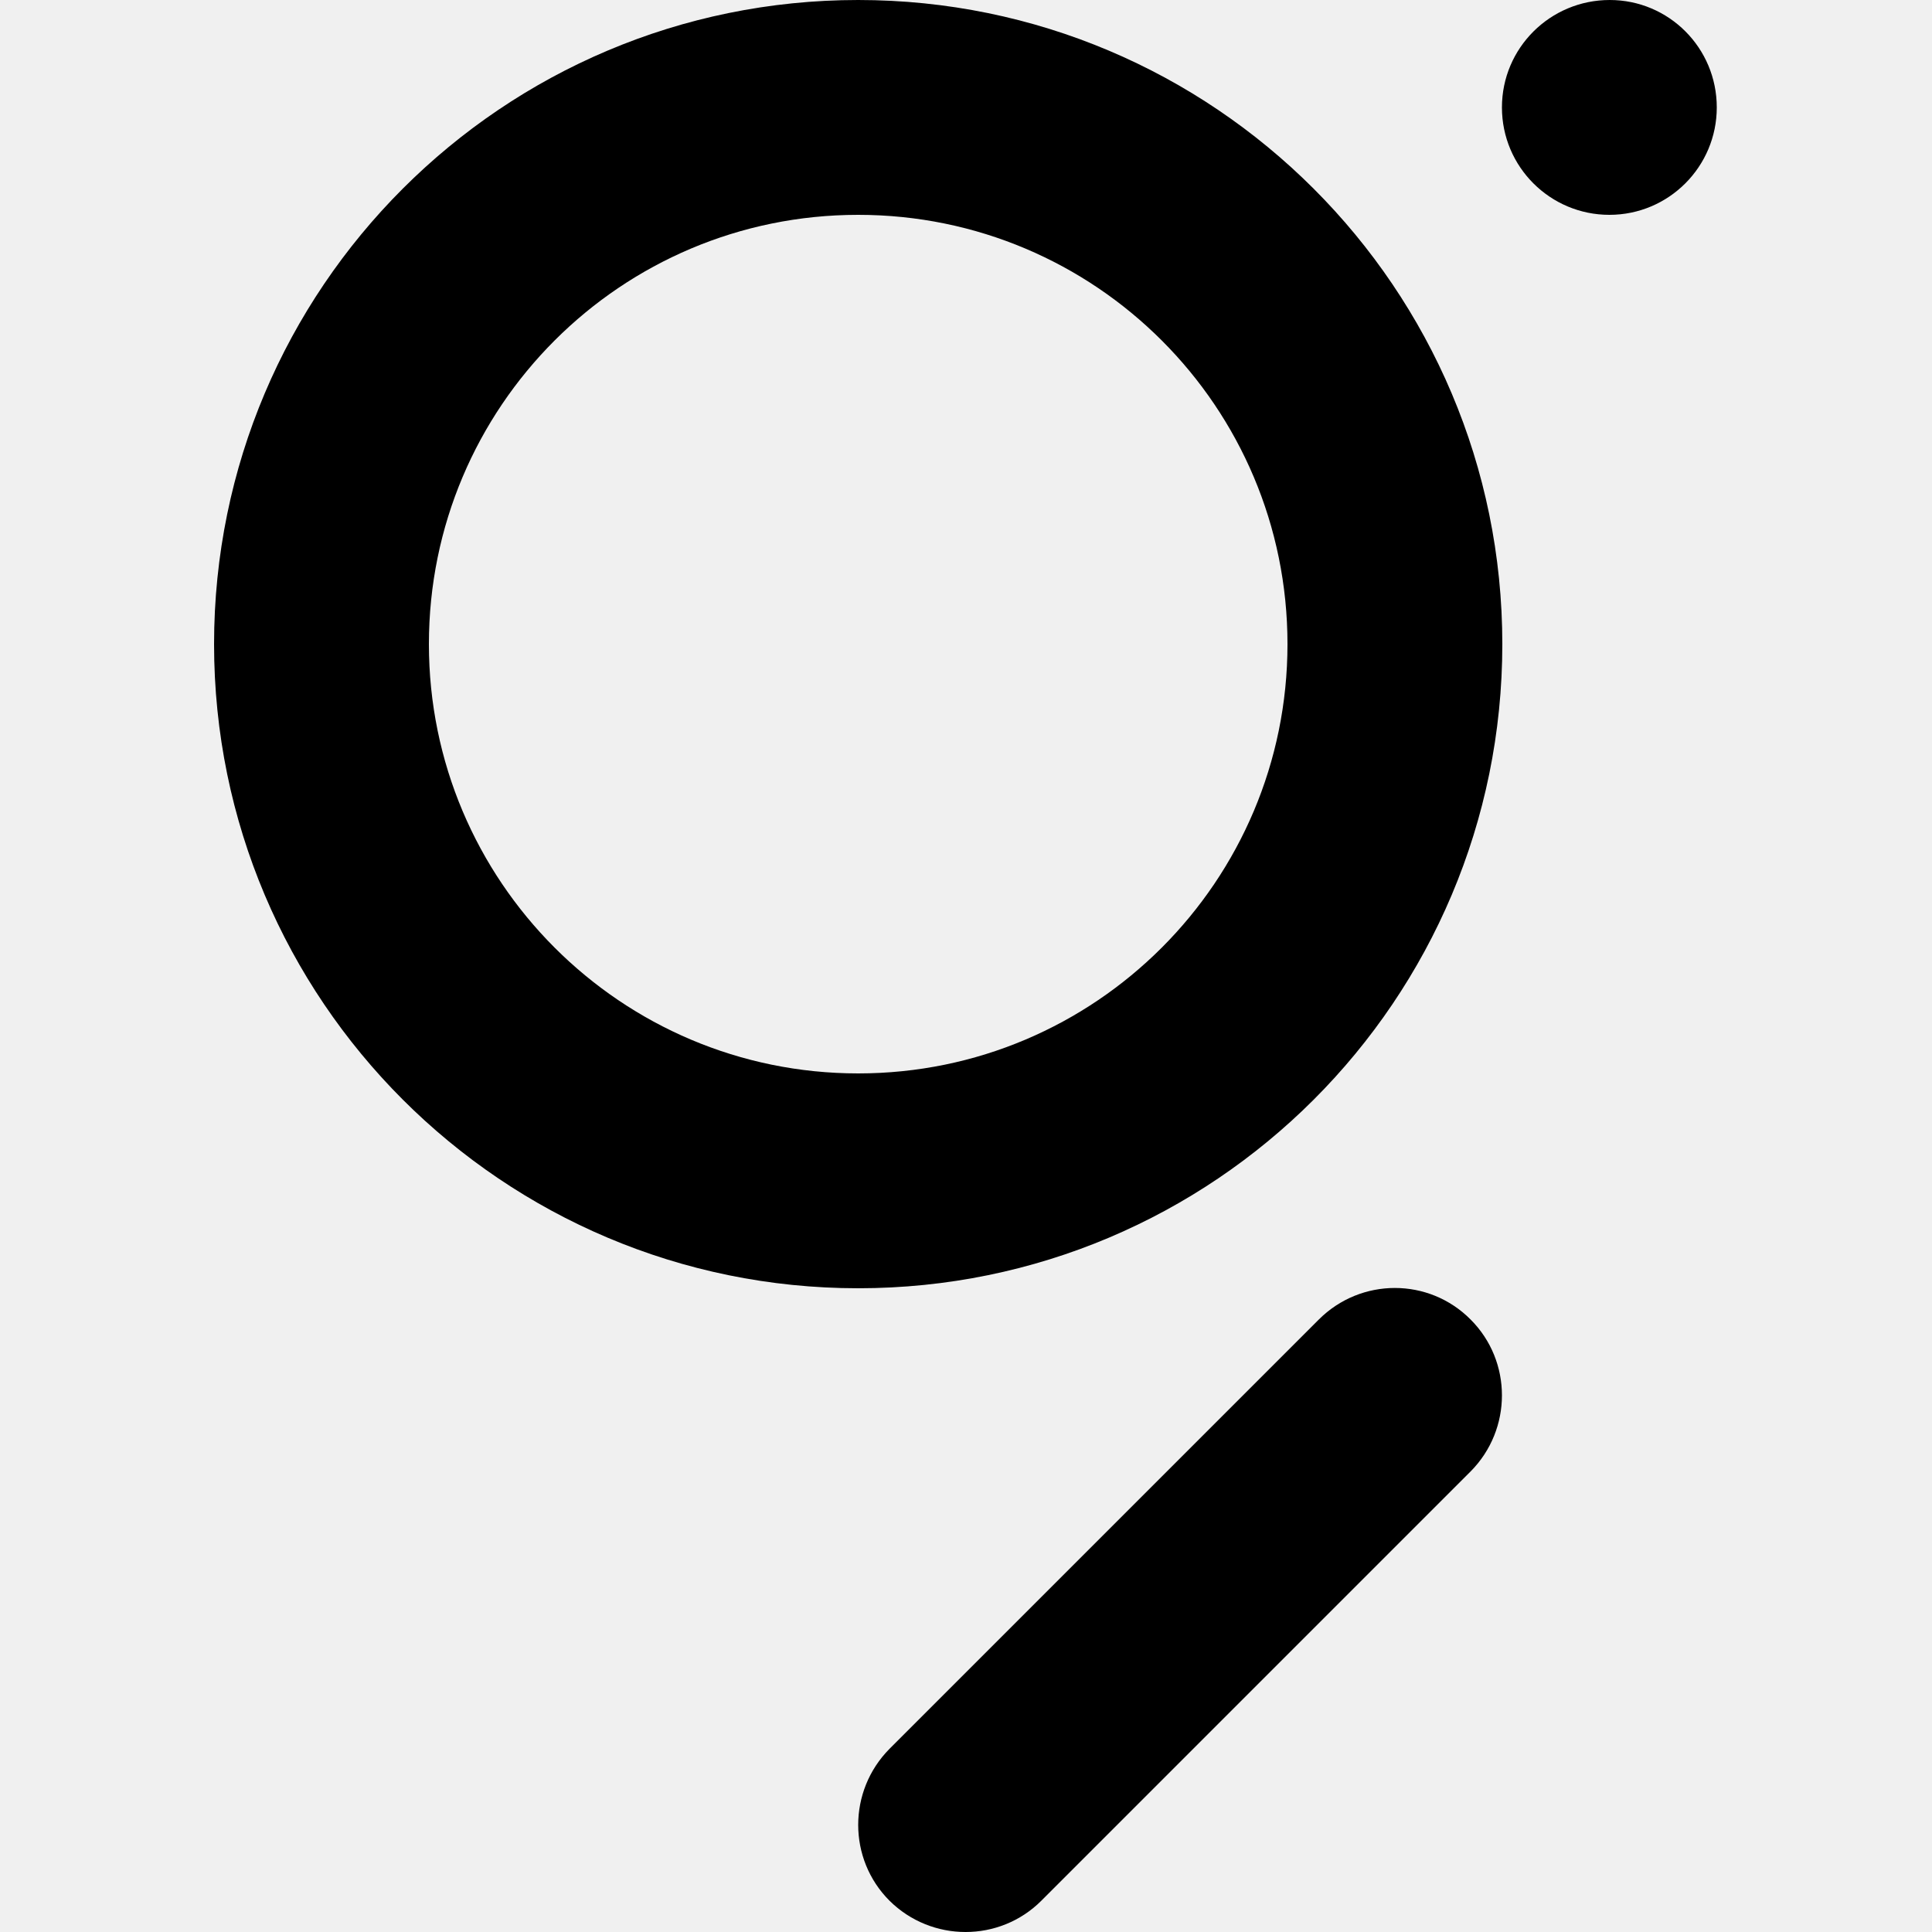
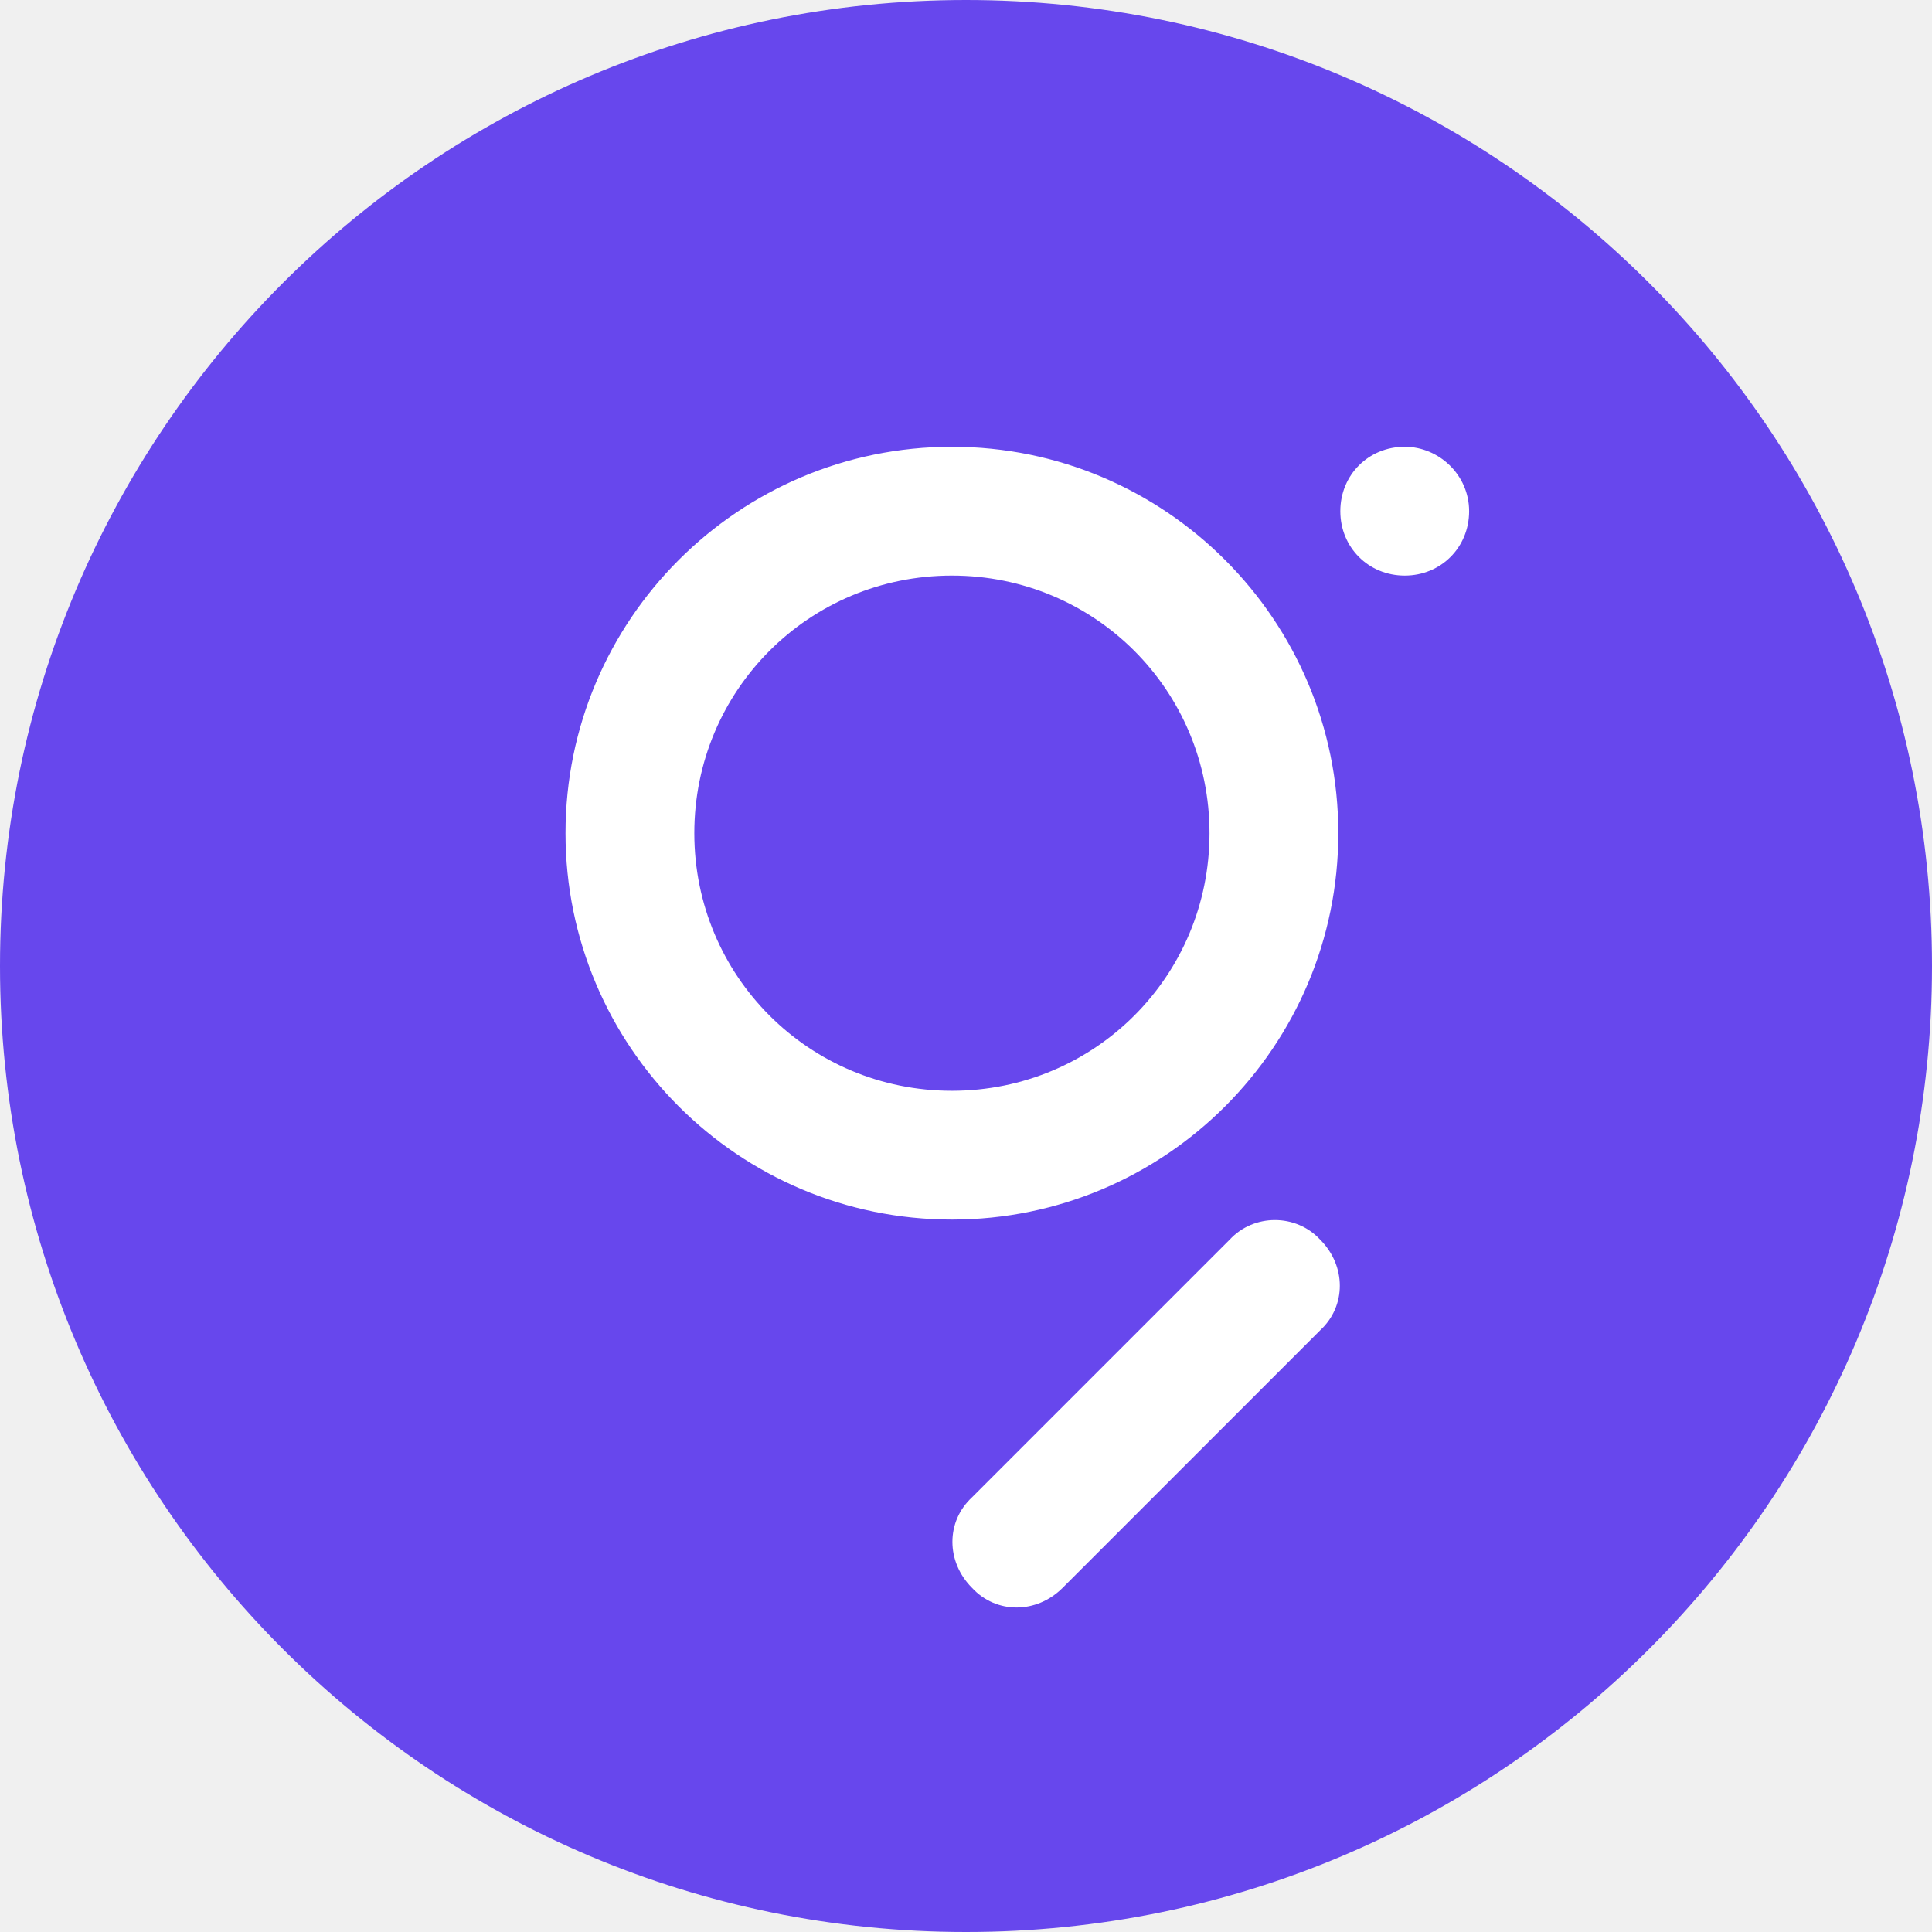
- <svg xmlns="http://www.w3.org/2000/svg" version="1.1" id="grt" x="0px" y="0px" viewBox="0 0 500 500" style="enable-background:new 0 0 500 500;" xml:space="preserve">
+ <svg xmlns="http://www.w3.org/2000/svg" version="1.1" id="GRT" x="0px" y="0px" viewBox="0 0 96 96" style="enable-background:new 0 0 96 96;" xml:space="preserve">
  <style type="text/css">
- 	.st0{fill-rule:evenodd;clip-rule:evenodd;}
+ 	.st0{fill:#6747ED;}
+ 	.st1{fill-rule:evenodd;clip-rule:evenodd;fill:#FFFFFF;}
</style>
-   <path id="Fill-19" class="st0" d="M222.1,277.8C160.7,277.8,111,228,111,166.7c0-61.4,49.7-111.1,111.1-111.1  c61.4,0,111.1,49.7,111.1,111.1C333.2,228,283.5,277.8,222.1,277.8 M222.1,0c92,0,166.7,74.6,166.7,166.7s-74.6,166.7-166.7,166.7  c-92,0-166.7-74.6-166.7-166.7S130.1,0,222.1,0z M380.6,341.5c10.8,10.8,10.8,28.4,0,39.3L269.5,491.9c-10.8,10.8-28.4,10.8-39.3,0  c-10.8-10.8-10.8-28.4,0-39.3l111.1-111.1C352.2,330.6,369.8,330.6,380.6,341.5z M444.3,27.8c0,15.3-12.4,27.8-27.8,27.8  c-15.3,0-27.8-12.4-27.8-27.8S401.2,0,416.6,0C431.9,0,444.3,12.4,444.3,27.8z" />
+   <circle class="st0" cx="48" cy="48" r="48" />
+   <g id="Symbols">
+     <g transform="translate(-88, -52)">
+       <path id="Fill-19" class="st1" d="M135.3,106.2c-7.1,0-12.8-5.7-12.8-12.8c0-7.1,5.7-12.8,12.8-12.8c7.1,0,12.8,5.7,12.8,12.8    C148.1,100.5,142.4,106.2,135.3,106.2 M135.3,74.2c10.6,0,19.2,8.6,19.2,19.2s-8.6,19.2-19.2,19.2c-10.6,0-19.2-8.6-19.2-19.2    S124.7,74.2,135.3,74.2z M153.6,113.6c1.3,1.3,1.3,3.3,0,4.5l-12.8,12.8c-1.3,1.3-3.3,1.3-4.5,0c-1.3-1.3-1.3-3.3,0-4.5l12.8-12.8    C150.3,112.3,152.4,112.3,153.6,113.6z M161,77.4c0,1.8-1.4,3.2-3.2,3.2c-1.8,0-3.2-1.4-3.2-3.2s1.4-3.2,3.2-3.2    C159.5,74.2,161,75.6,161,77.4z" />
+     </g>
+   </g>
</svg>
